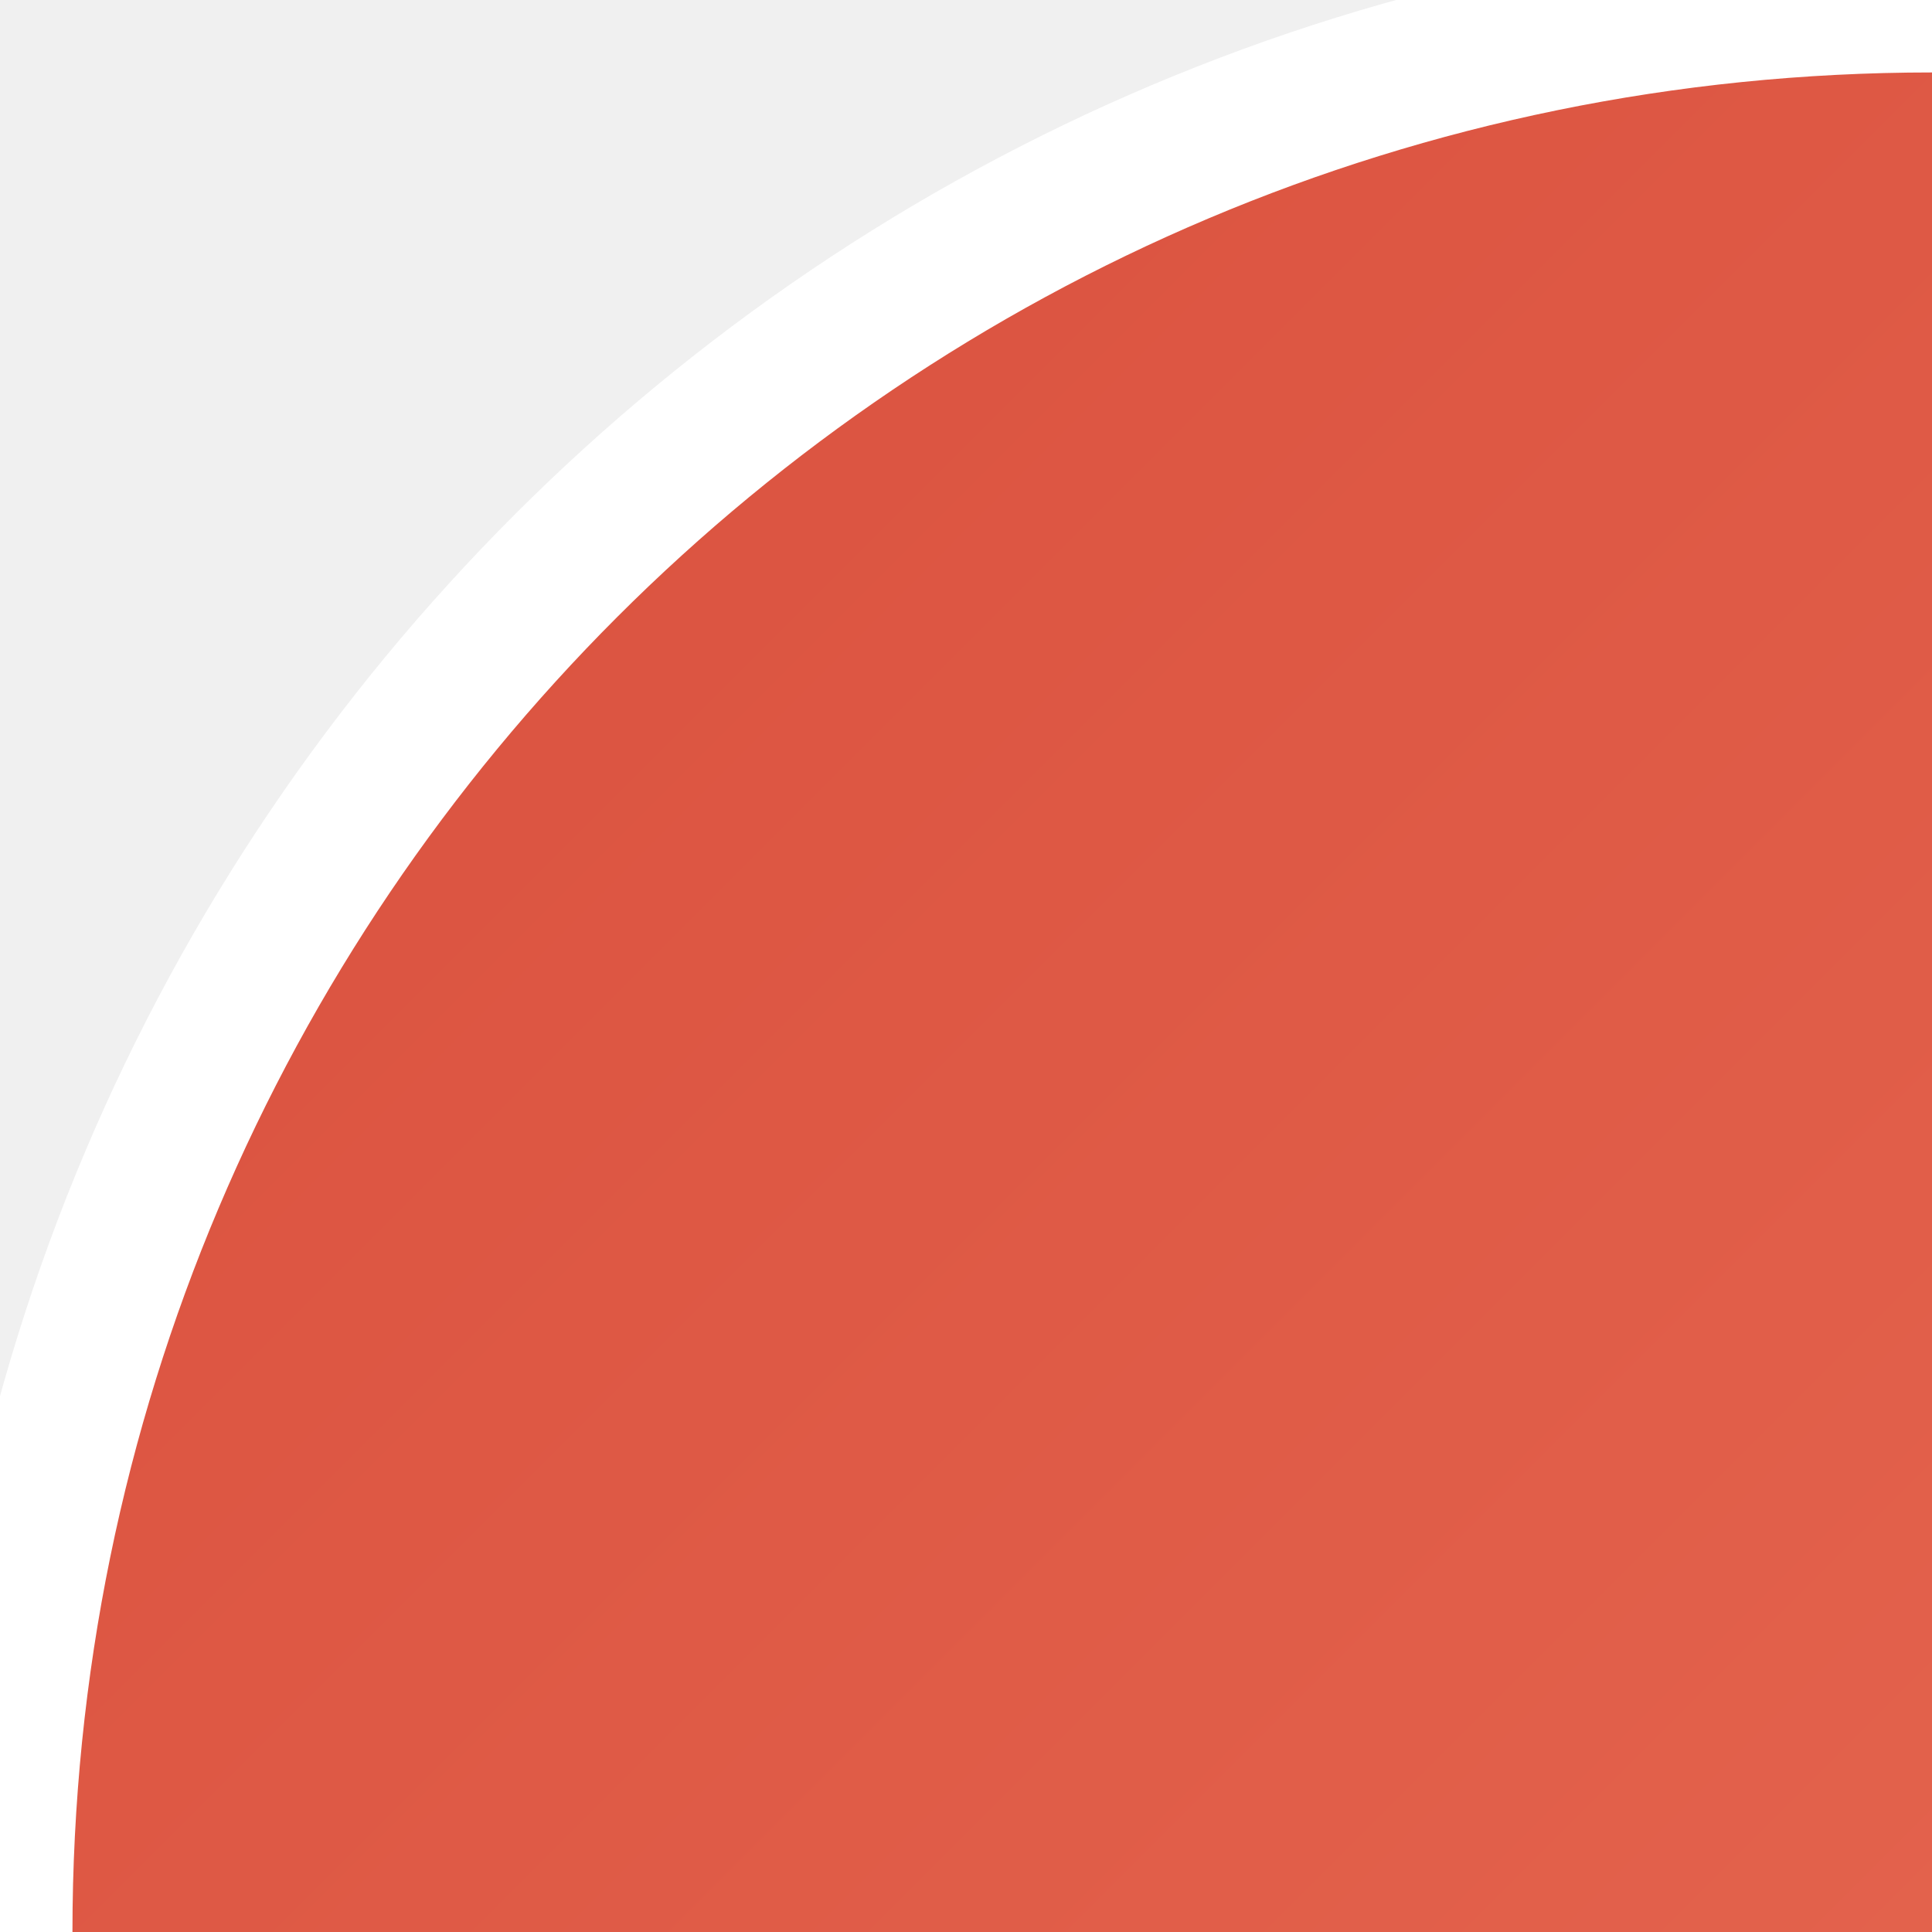
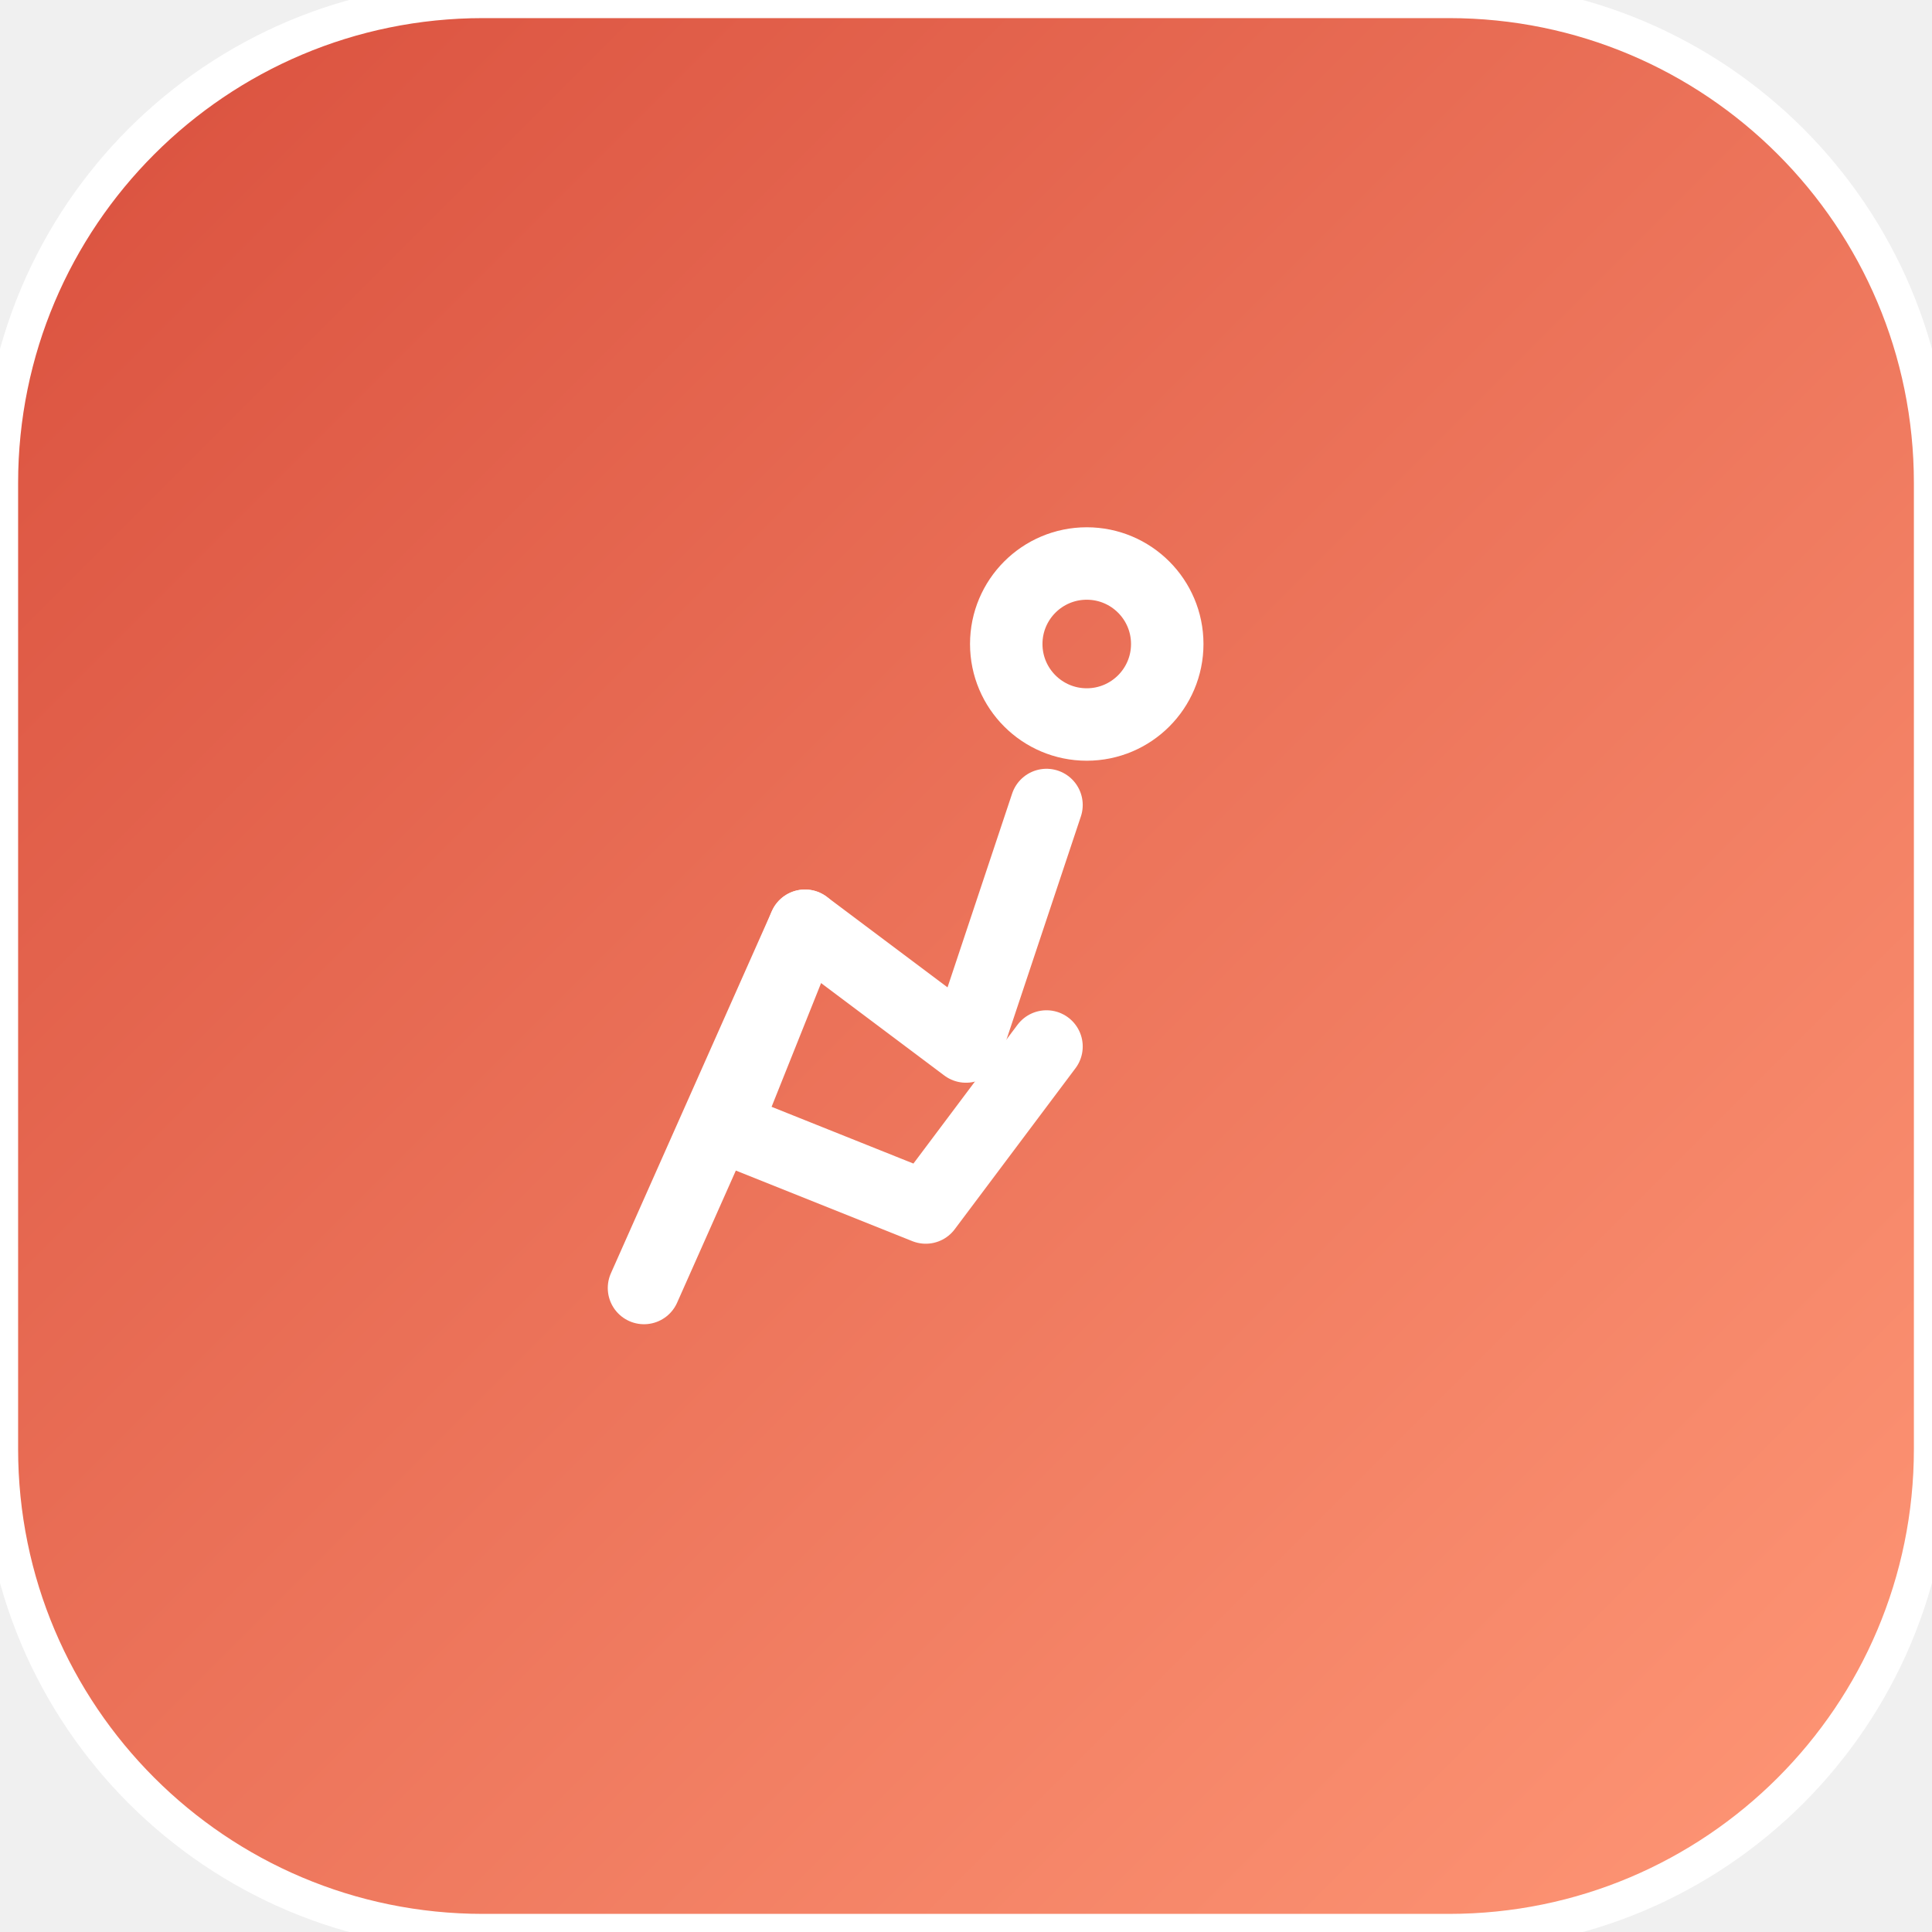
- <svg xmlns="http://www.w3.org/2000/svg" width="96" height="96" viewBox="0 0 24 24" fill="none" stroke="#fff" stroke-width="1.8" stroke-linecap="round" stroke-linejoin="round">
+ <svg xmlns="http://www.w3.org/2000/svg" width="96" height="96" viewBox="0 0 96 96" fill="none" stroke="#fff" stroke-width="1.8" stroke-linecap="round" stroke-linejoin="round">
  <defs>
    <linearGradient id="g" x1="0" y1="0" x2="1" y2="1">
      <stop offset="0" stop-color="#d94f3d" />
      <stop offset="1" stop-color="#ff9877" />
    </linearGradient>
  </defs>
  <rect width="96" height="96" rx="24" fill="url(#g)" />
  <g transform="translate(24 24) scale(2)">
    <circle cx="15" cy="4" r="2" />
    <path d="M4 20l4-9 4 3 2-6" />
    <path d="M8 11 6 16l5 2 3-4" />
  </g>
</svg>
